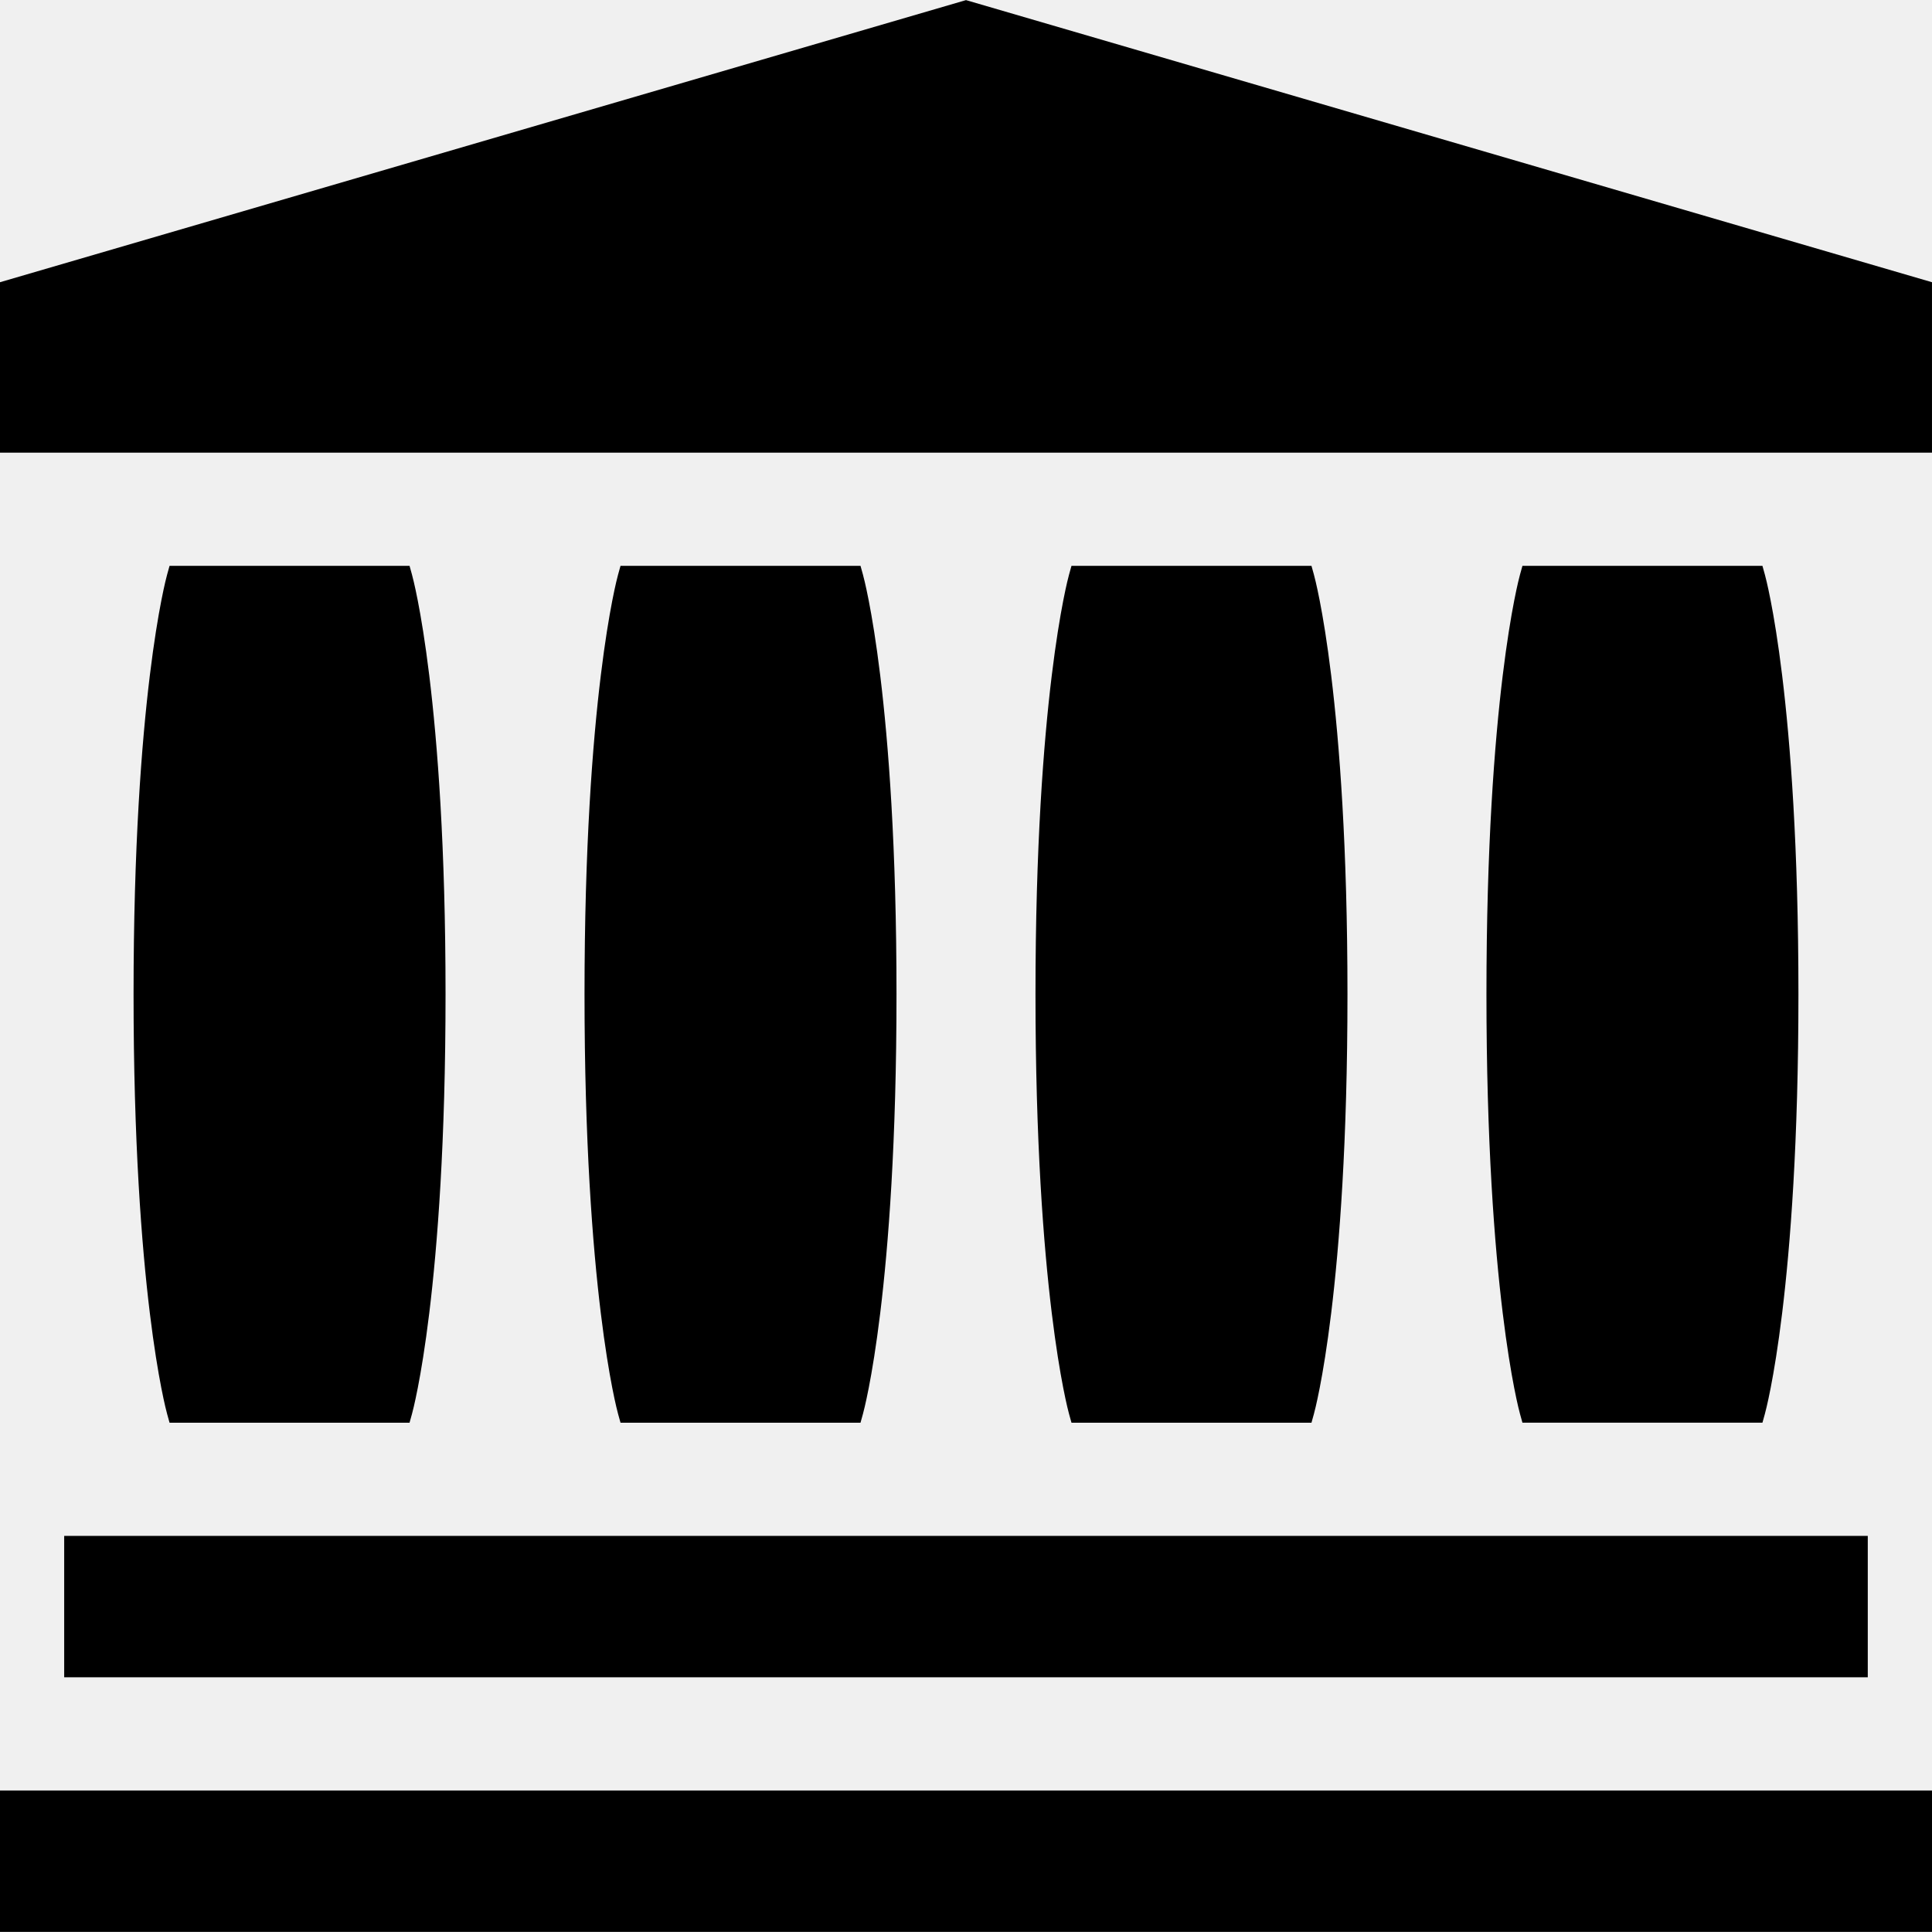
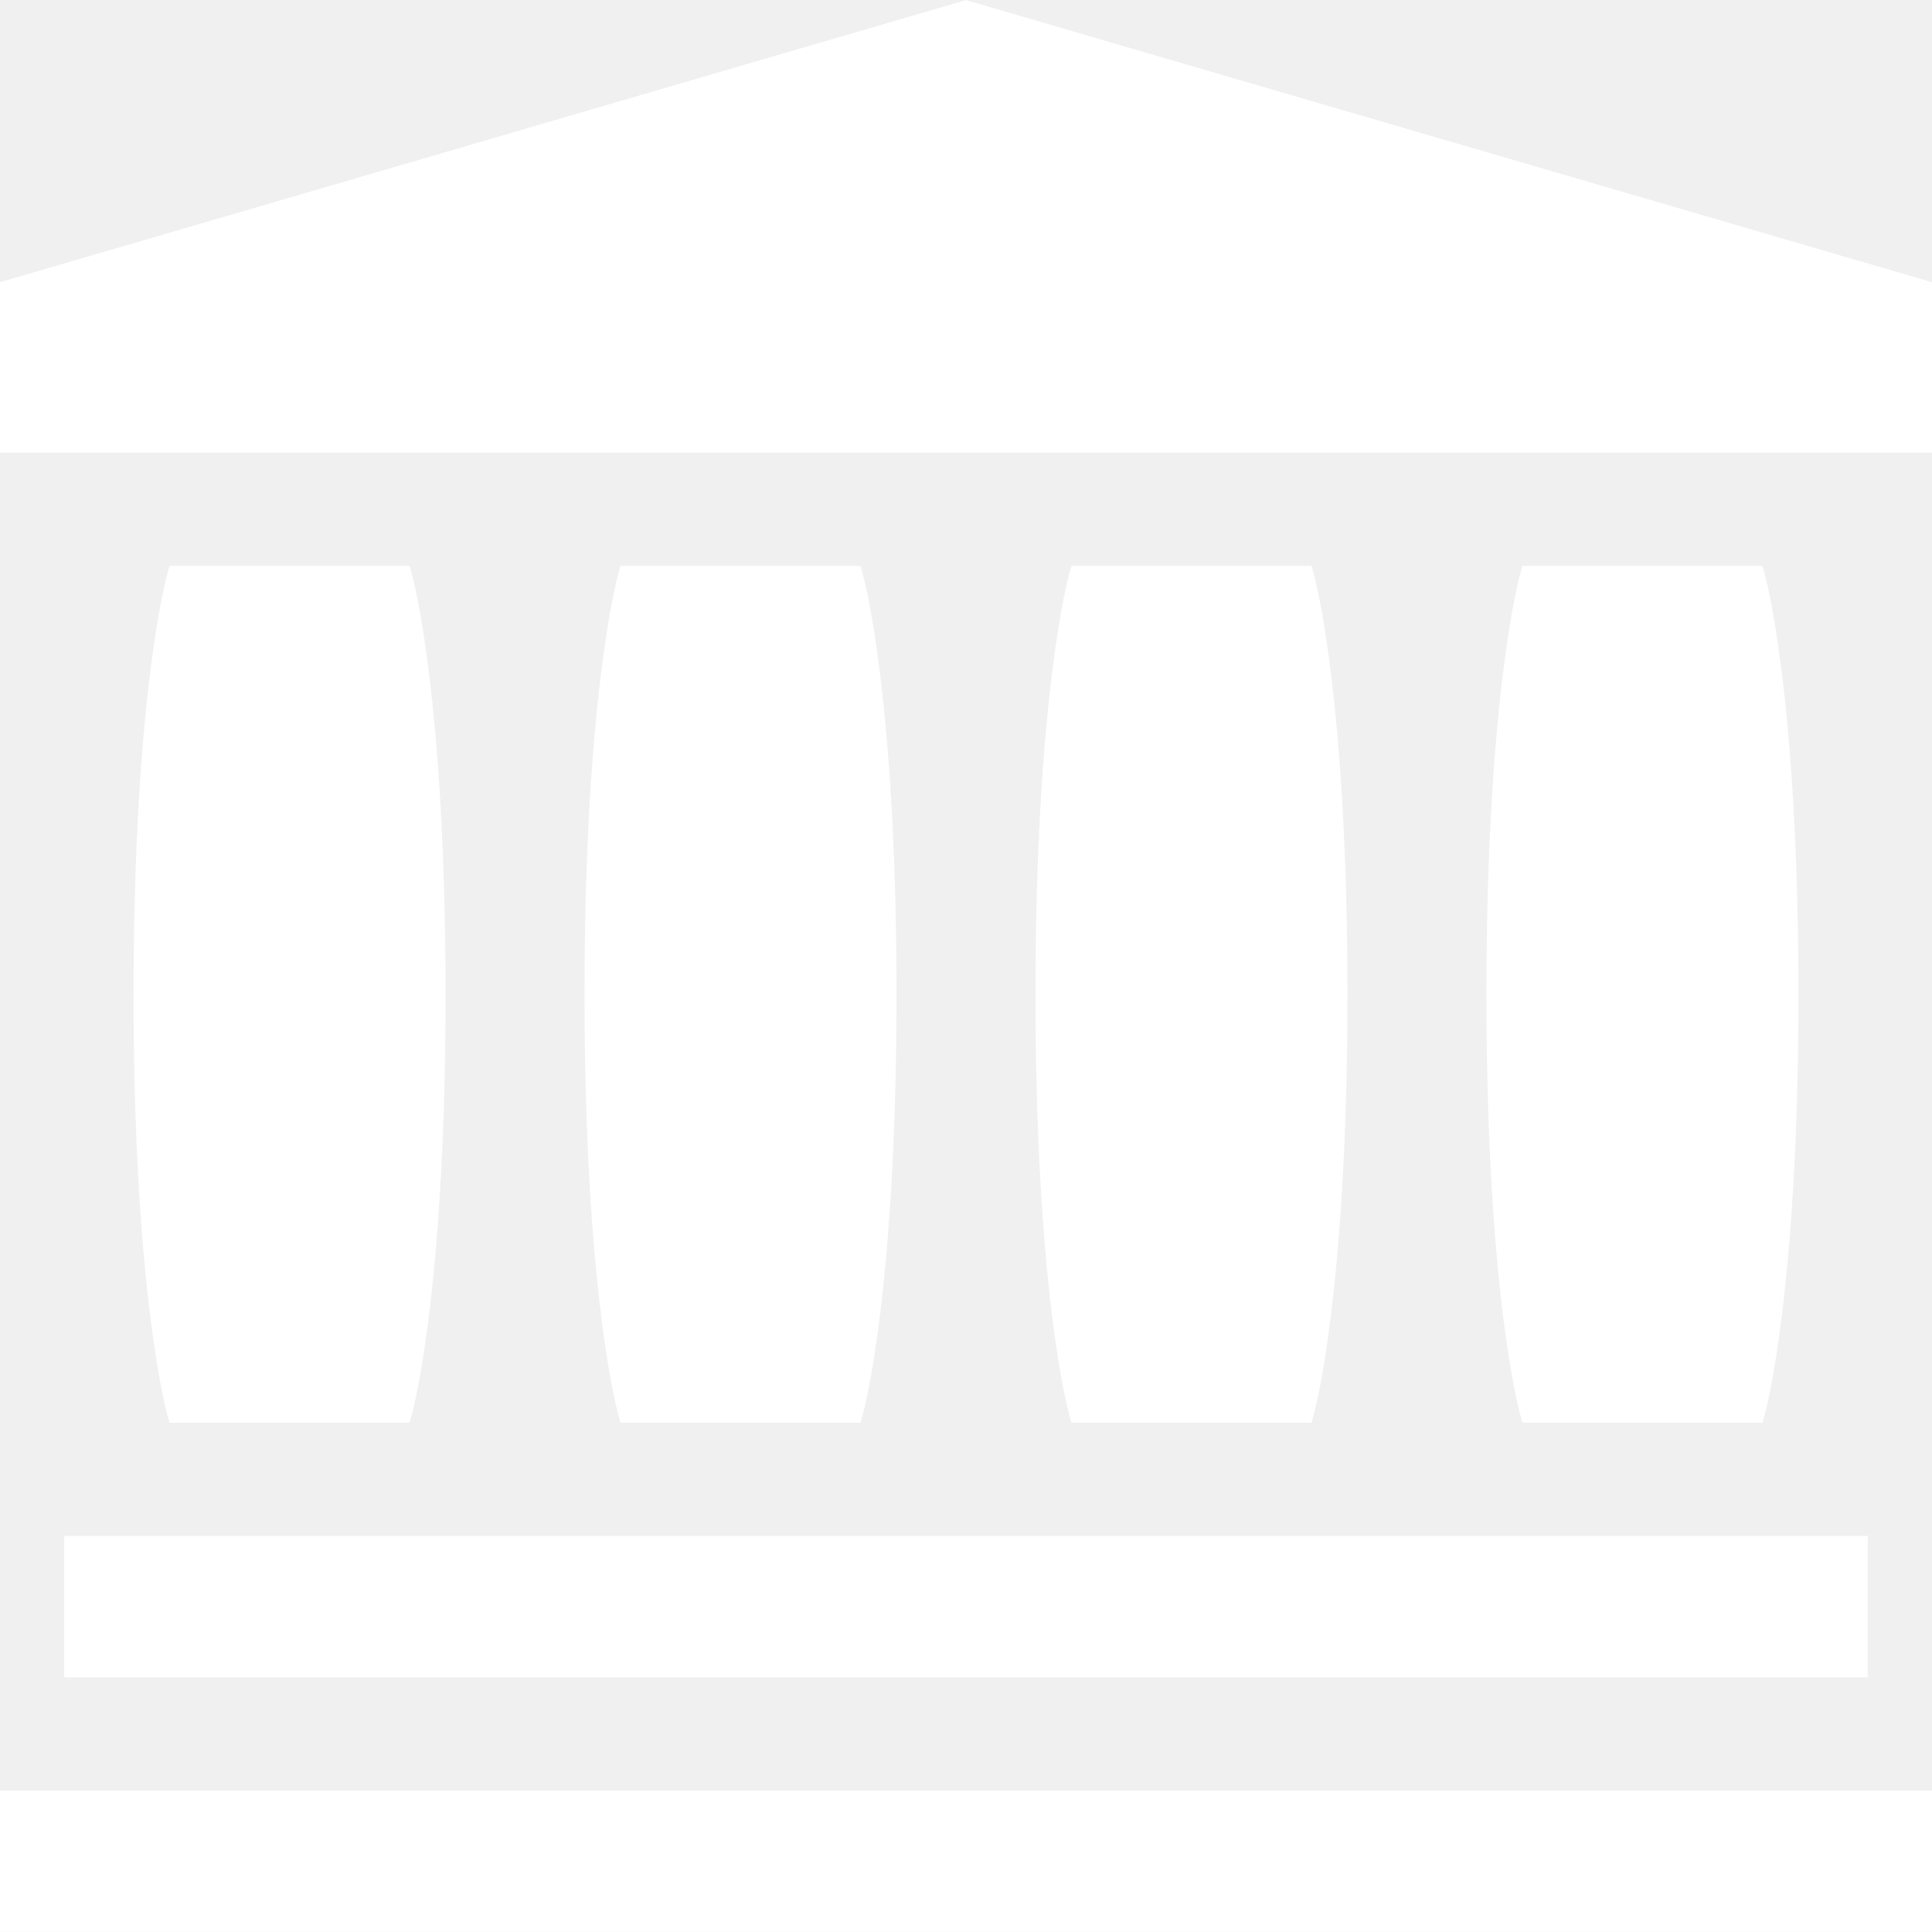
<svg xmlns="http://www.w3.org/2000/svg" version="1.1" viewBox="0 0 512.003 512.003">
-   <g>
+   <g fill="white">
    <g>
-       <rect x="17.011" y="407.031" width="477.971" height="37.47" />
+       <g>
+         <rect x="17.011" y="407.031" width="477.971" height="37.47" />
+       </g>
+     </g>
+     <g>
+       <g>
+         <rect y="474.504" width="512.003" height="37.47" />
+       </g>
+     </g>
+     <g>
+       <g>
+         <polygon points="256,0.029 0,74.791 0,119.954 512,119.954 512,74.791   " />
+       </g>
+     </g>
+     <g>
+       <g>
+         <path d="M109.18,152.278l-0.645-2.322H44.933v-0.001l-0.645,2.323c-0.363,1.309-8.893,32.951-8.893,111.216    s8.529,109.908,8.893,111.216l0.645,2.323h63.602l0.645-2.322c0.363-1.309,8.894-32.95,8.894-111.217    C118.074,185.229,109.544,153.587,109.18,152.278z" />
+       </g>
+     </g>
+     <g>
+       <g>
+         <path d="M228.69,152.278l-0.645-2.323h-63.601v0l-0.645,2.323c-0.363,1.309-8.893,32.951-8.893,111.216    s8.529,109.908,8.893,111.216l0.645,2.323h63.601l0.645-2.323c0.363-1.309,8.893-32.951,8.893-111.216    S229.054,153.587,228.69,152.278z" />
+       </g>
+     </g>
+     <g>
+       <g>
+         <path d="M348.201,152.278l-0.645-2.323h-63.601v0l-0.645,2.323c-0.363,1.309-8.893,32.951-8.893,111.216    s8.529,109.908,8.893,111.216l0.645,2.323h63.601l0.645-2.323c0.363-1.309,8.893-32.951,8.893-111.216    S348.565,153.587,348.201,152.278z" />
+       </g>
+     </g>
+     <g>
+       <g>
+         <path d="M467.712,152.277l-0.645-2.323h-63.602v0.001l-0.645,2.322c-0.363,1.309-8.894,32.951-8.894,111.216    c0,78.267,8.53,109.908,8.894,111.217l0.645,2.322h63.602l0.645-2.323c0.363-1.309,8.893-32.951,8.893-111.216    S468.076,153.586,467.712,152.277z" />
+       </g>
    </g>
  </g>
-   <g>
-     <g>
-       <rect y="474.504" width="512.003" height="37.47" />
-     </g>
-   </g>
-   <g>
-     <g>
-       <polygon points="256,0.029 0,74.791 0,119.954 512,119.954 512,74.791   " />
-     </g>
-   </g>
-   <g>
-     <g>
-       <path d="M109.18,152.278l-0.645-2.322H44.933v-0.001l-0.645,2.323c-0.363,1.309-8.893,32.951-8.893,111.216    s8.529,109.908,8.893,111.216l0.645,2.323h63.602l0.645-2.322c0.363-1.309,8.894-32.95,8.894-111.217    C118.074,185.229,109.544,153.587,109.18,152.278z" />
-     </g>
-   </g>
-   <g>
-     <g>
-       <path d="M228.69,152.278l-0.645-2.323h-63.601v0l-0.645,2.323c-0.363,1.309-8.893,32.951-8.893,111.216    s8.529,109.908,8.893,111.216l0.645,2.323h63.601l0.645-2.323c0.363-1.309,8.893-32.951,8.893-111.216    S229.054,153.587,228.69,152.278z" />
-     </g>
-   </g>
-   <g>
-     <g>
-       <path d="M348.201,152.278l-0.645-2.323h-63.601v0l-0.645,2.323c-0.363,1.309-8.893,32.951-8.893,111.216    s8.529,109.908,8.893,111.216l0.645,2.323h63.601l0.645-2.323c0.363-1.309,8.893-32.951,8.893-111.216    S348.565,153.587,348.201,152.278z" />
-     </g>
-   </g>
-   <g>
-     <g>
-       <path d="M467.712,152.277l-0.645-2.323h-63.602v0.001l-0.645,2.322c-0.363,1.309-8.894,32.951-8.894,111.216    c0,78.267,8.53,109.908,8.894,111.217l0.645,2.322h63.602l0.645-2.323c0.363-1.309,8.893-32.951,8.893-111.216    S468.076,153.586,467.712,152.277z" />
-     </g>
-   </g>
-   <g>
- </g>
-   <g>
- </g>
-   <g>
- </g>
-   <g>
- </g>
-   <g>
- </g>
-   <g>
- </g>
-   <g>
- </g>
-   <g>
- </g>
-   <g>
- </g>
-   <g>
- </g>
-   <g>
- </g>
-   <g>
- </g>
-   <g>
- </g>
-   <g>
- </g>
-   <g>
- </g>
</svg>
